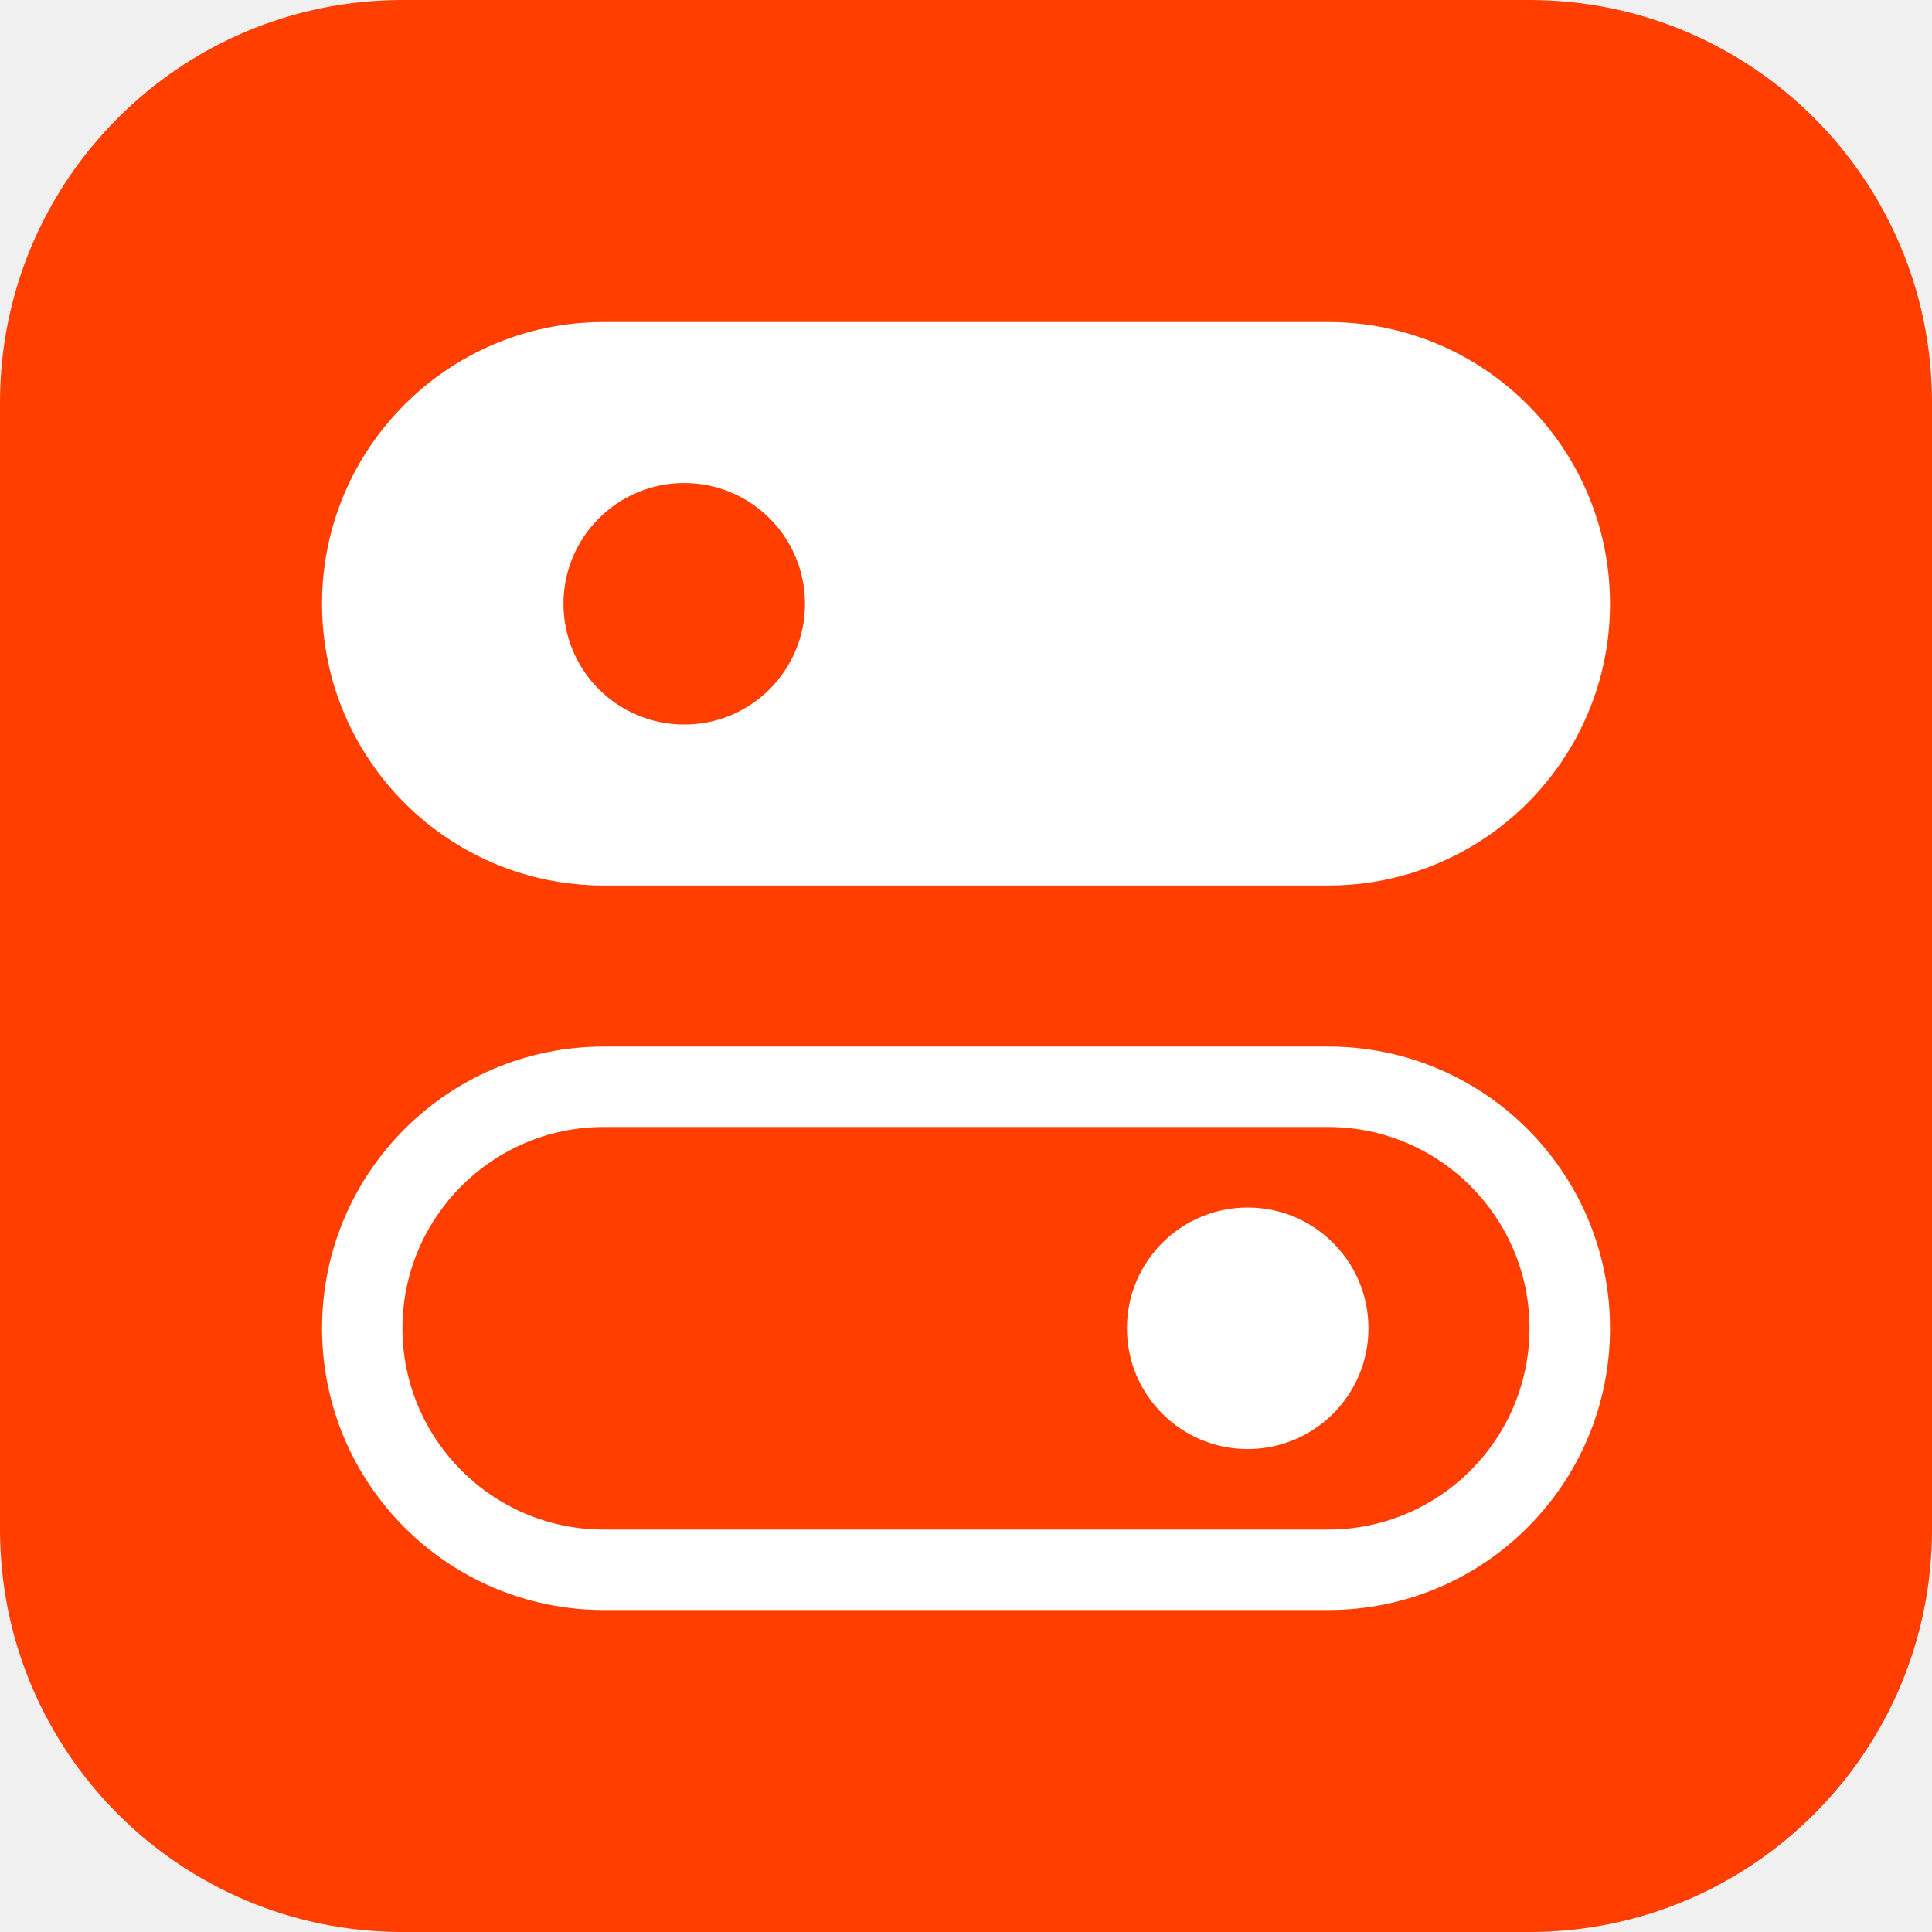
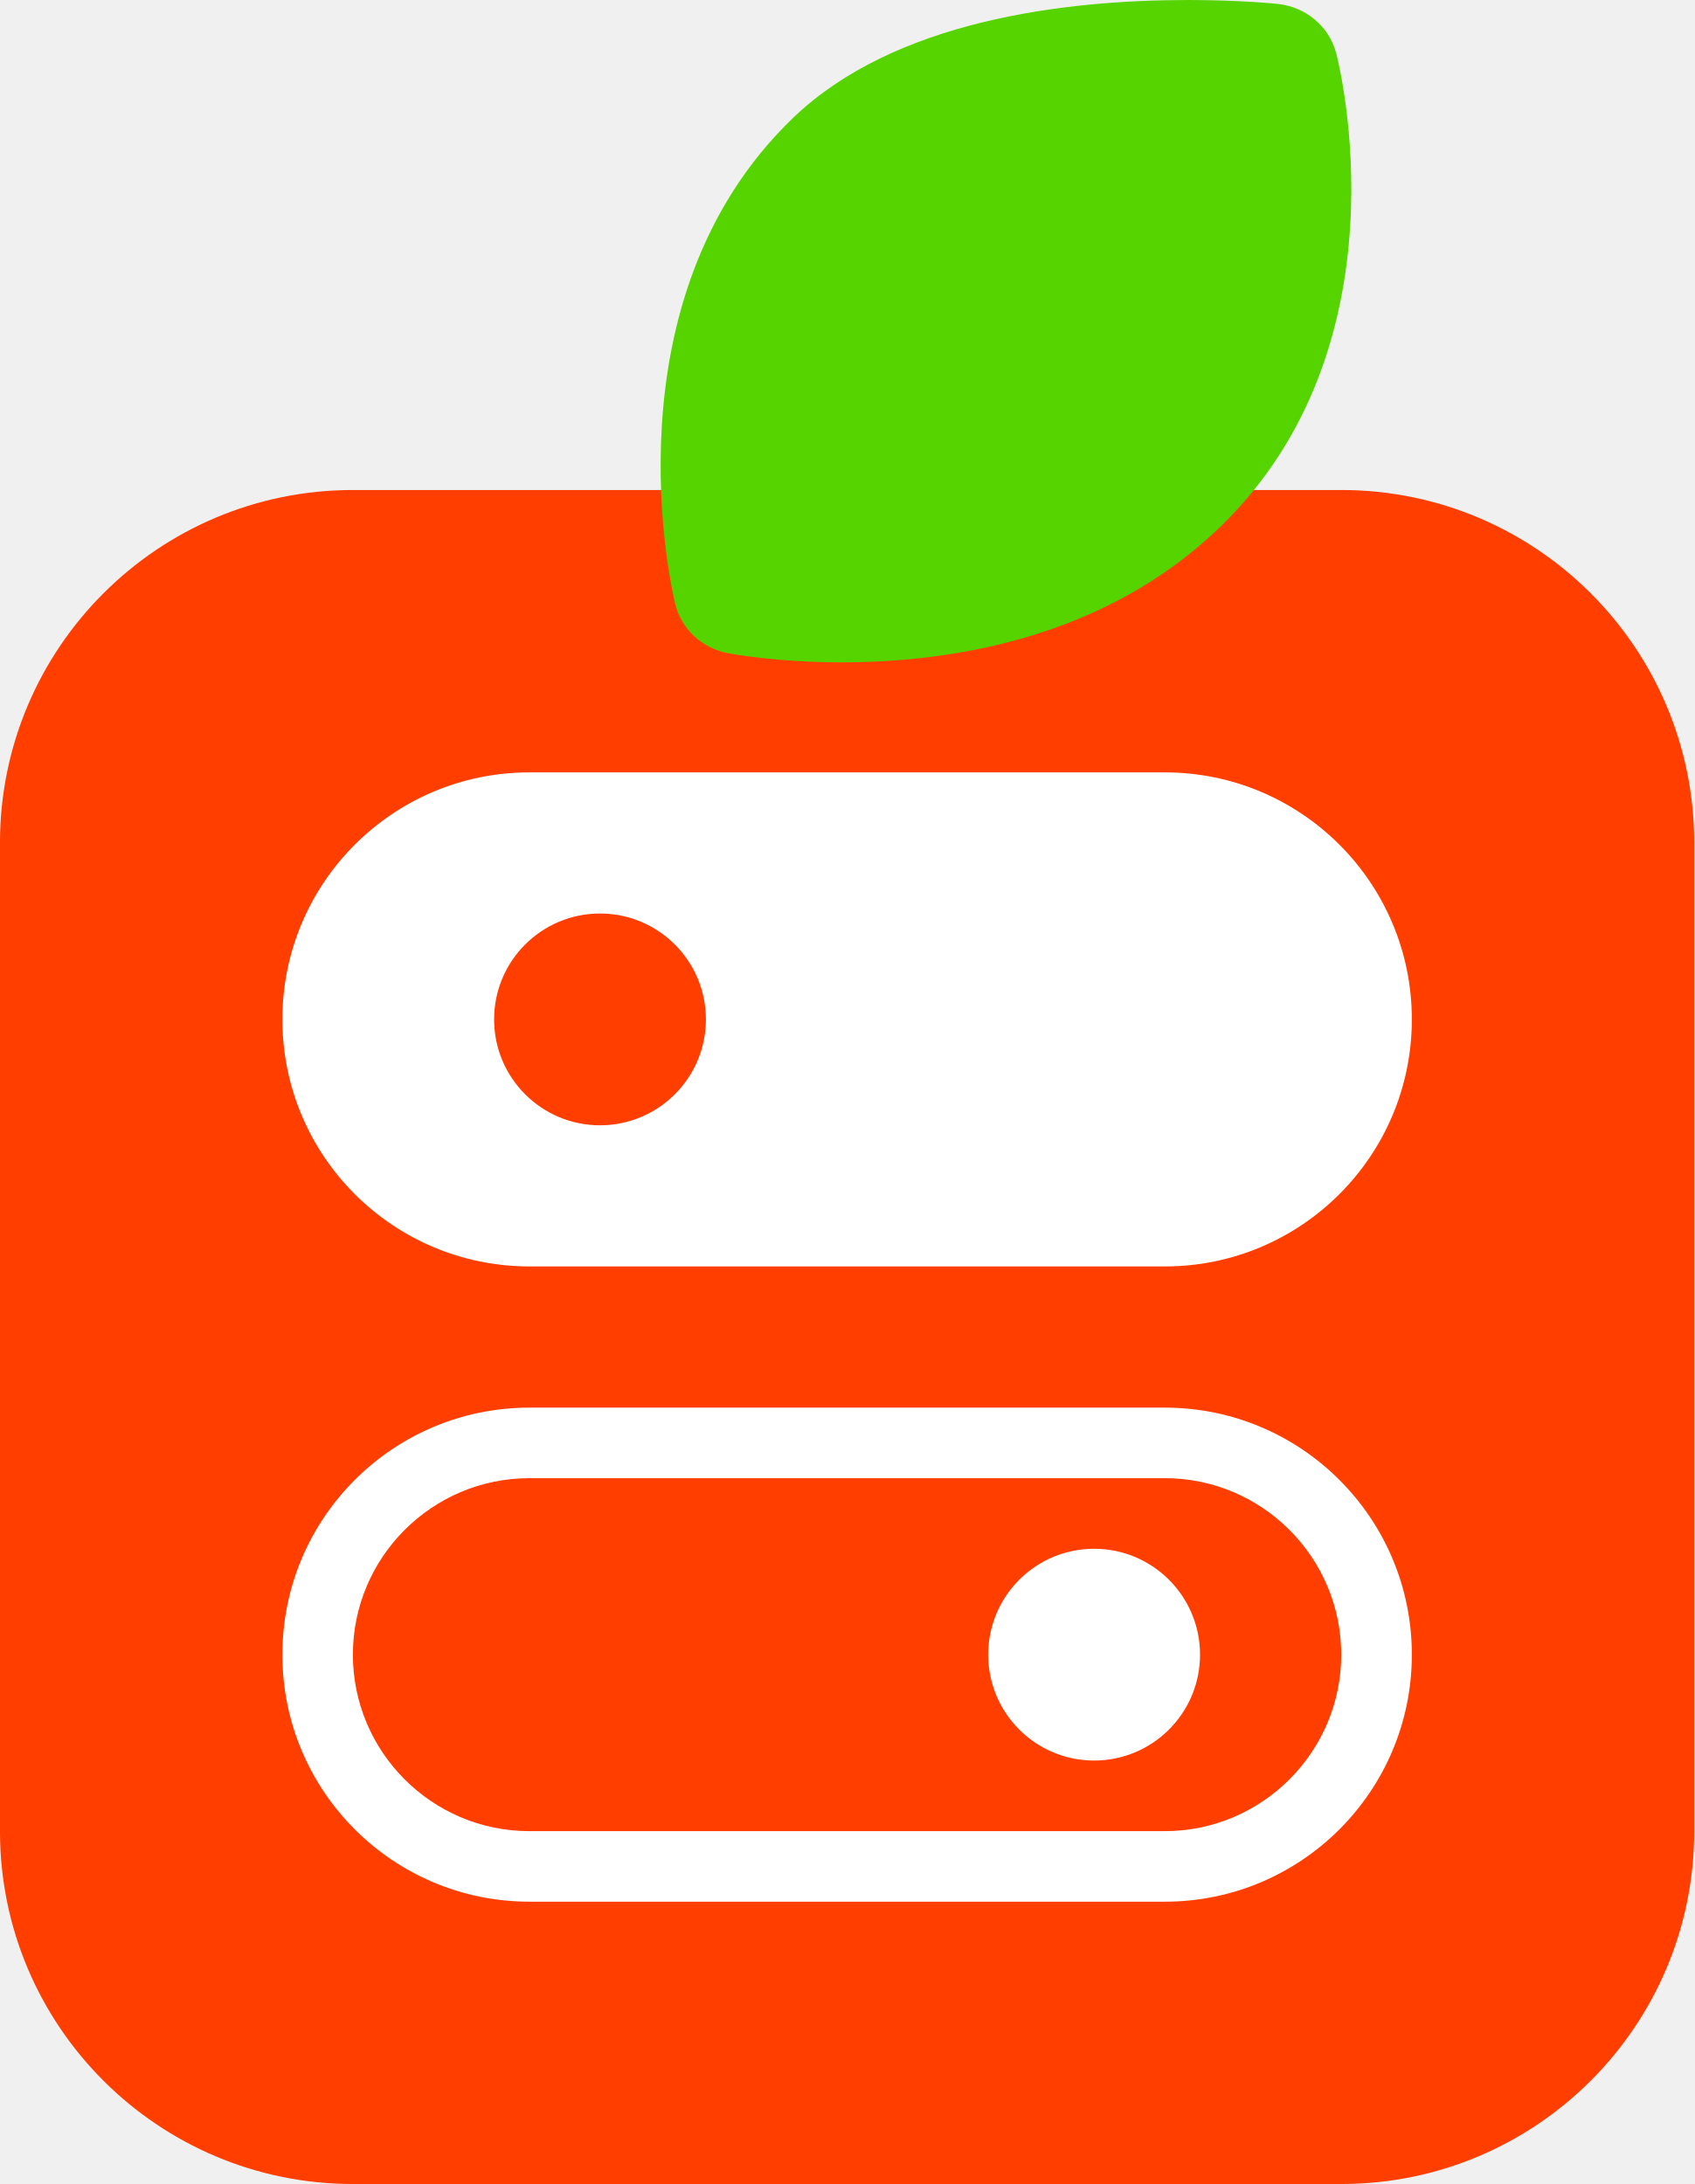
- <svg xmlns="http://www.w3.org/2000/svg" width="64" height="64" version="1.1" viewBox="0 0 22.576 12.538">
-   <ellipse cx="11.6" cy="13.31" rx="8.267" ry="7.328" fill="none" stroke-width="3.059" />
-   <g transform="scale(.64)">
-     <rect x="4.363" y="-3.56" width="26.548" height="26.711" fill="#fff" stroke-opacity="0" />
-     <path d="m14.698 3.182c0 1.218-0.988 2.205-2.205 2.205s-2.205-0.986-2.205-2.205c0-1.218 0.988-2.205 2.205-2.205s2.205 0.986 2.205 2.205zm13.228 13.228c0 2.025-1.648 3.675-3.675 3.675h-13.228c-2.027 0-3.675-1.649-3.675-3.675s1.648-3.675 3.675-3.675h13.228c2.027 0 3.675 1.649 3.675 3.675zm-2.94 0c0-1.218-0.988-2.205-2.205-2.205s-2.205 0.986-2.205 2.205 0.988 2.205 2.205 2.205 2.205-0.986 2.205-2.205zm10.289-16.903v20.577c0 4.058-3.289 7.349-7.349 7.349h-20.577c-4.058 0-7.349-3.291-7.349-7.349v-20.577c0-4.058 3.291-7.349 7.349-7.349h20.577c4.06 0 7.349 3.291 7.349 7.349zm-5.879 16.903c0-2.841-2.303-5.144-5.144-5.144h-13.228c-2.841 0-5.144 2.303-5.144 5.144s2.303 5.144 5.144 5.144h13.228c2.841 0 5.144-2.303 5.144-5.144zm0-13.228c0-2.841-2.303-5.144-5.144-5.144h-13.228c-2.841 0-5.144 2.303-5.144 5.144s2.303 5.144 5.144 5.144h13.228c2.841 0 5.144-2.303 5.144-5.144z" fill="#ff3e00" stroke-width="1.47" />
+ <svg xmlns="http://www.w3.org/2000/svg" width="64" height="82.512" version="1.1" viewBox="0 0 22.576 16.165">
+   <ellipse cx="11.6" cy="18.389" rx="8.267" ry="7.328" fill="none" stroke-width="3.059" />
+   <g transform="translate(-.000256 5.0786)">
+     <g transform="scale(.64)">
+       <rect x="4.363" y="-3.56" width="26.548" height="26.711" fill="#fff" stroke-opacity="0" />
+       <path d="m14.698 3.182c0 1.218-0.988 2.205-2.205 2.205s-2.205-0.986-2.205-2.205c0-1.218 0.988-2.205 2.205-2.205s2.205 0.986 2.205 2.205zm13.228 13.228c0 2.025-1.648 3.675-3.675 3.675h-13.228c-2.027 0-3.675-1.649-3.675-3.675s1.648-3.675 3.675-3.675h13.228c2.027 0 3.675 1.649 3.675 3.675zm-2.94 0c0-1.218-0.988-2.205-2.205-2.205s-2.205 0.986-2.205 2.205 0.988 2.205 2.205 2.205 2.205-0.986 2.205-2.205zm10.289-16.903v20.577c0 4.058-3.289 7.349-7.349 7.349h-20.577c-4.058 0-7.349-3.291-7.349-7.349v-20.577c0-4.058 3.291-7.349 7.349-7.349h20.577c4.06 0 7.349 3.291 7.349 7.349zm-5.879 16.903c0-2.841-2.303-5.144-5.144-5.144h-13.228c-2.841 0-5.144 2.303-5.144 5.144s2.303 5.144 5.144 5.144h13.228c2.841 0 5.144-2.303 5.144-5.144zm0-13.228c0-2.841-2.303-5.144-5.144-5.144h-13.228c-2.841 0-5.144 2.303-5.144 5.144s2.303 5.144 5.144 5.144h13.228c2.841 0 5.144-2.303 5.144-5.144z" fill="#ff3e00" stroke-width="1.47" />
+     </g>
+     <path d="m17.804-10.843c-0.092-0.353-0.402-0.614-0.777-0.654-0.02-0.002-0.498-0.052-1.191-0.052-1.658 0-3.917 0.273-5.268 1.571-2.528 2.431-1.61 6.317-1.569 6.481 0.081 0.331 0.355 0.586 0.702 0.653 0.026 5e-3 0.64 0.122 1.512 0.122 1.446 0 3.493-0.311 5.034-1.793 2.534-2.436 1.599-6.17 1.558-6.328z" fill="#55d400" stroke-width=".059" />
  </g>
</svg>
